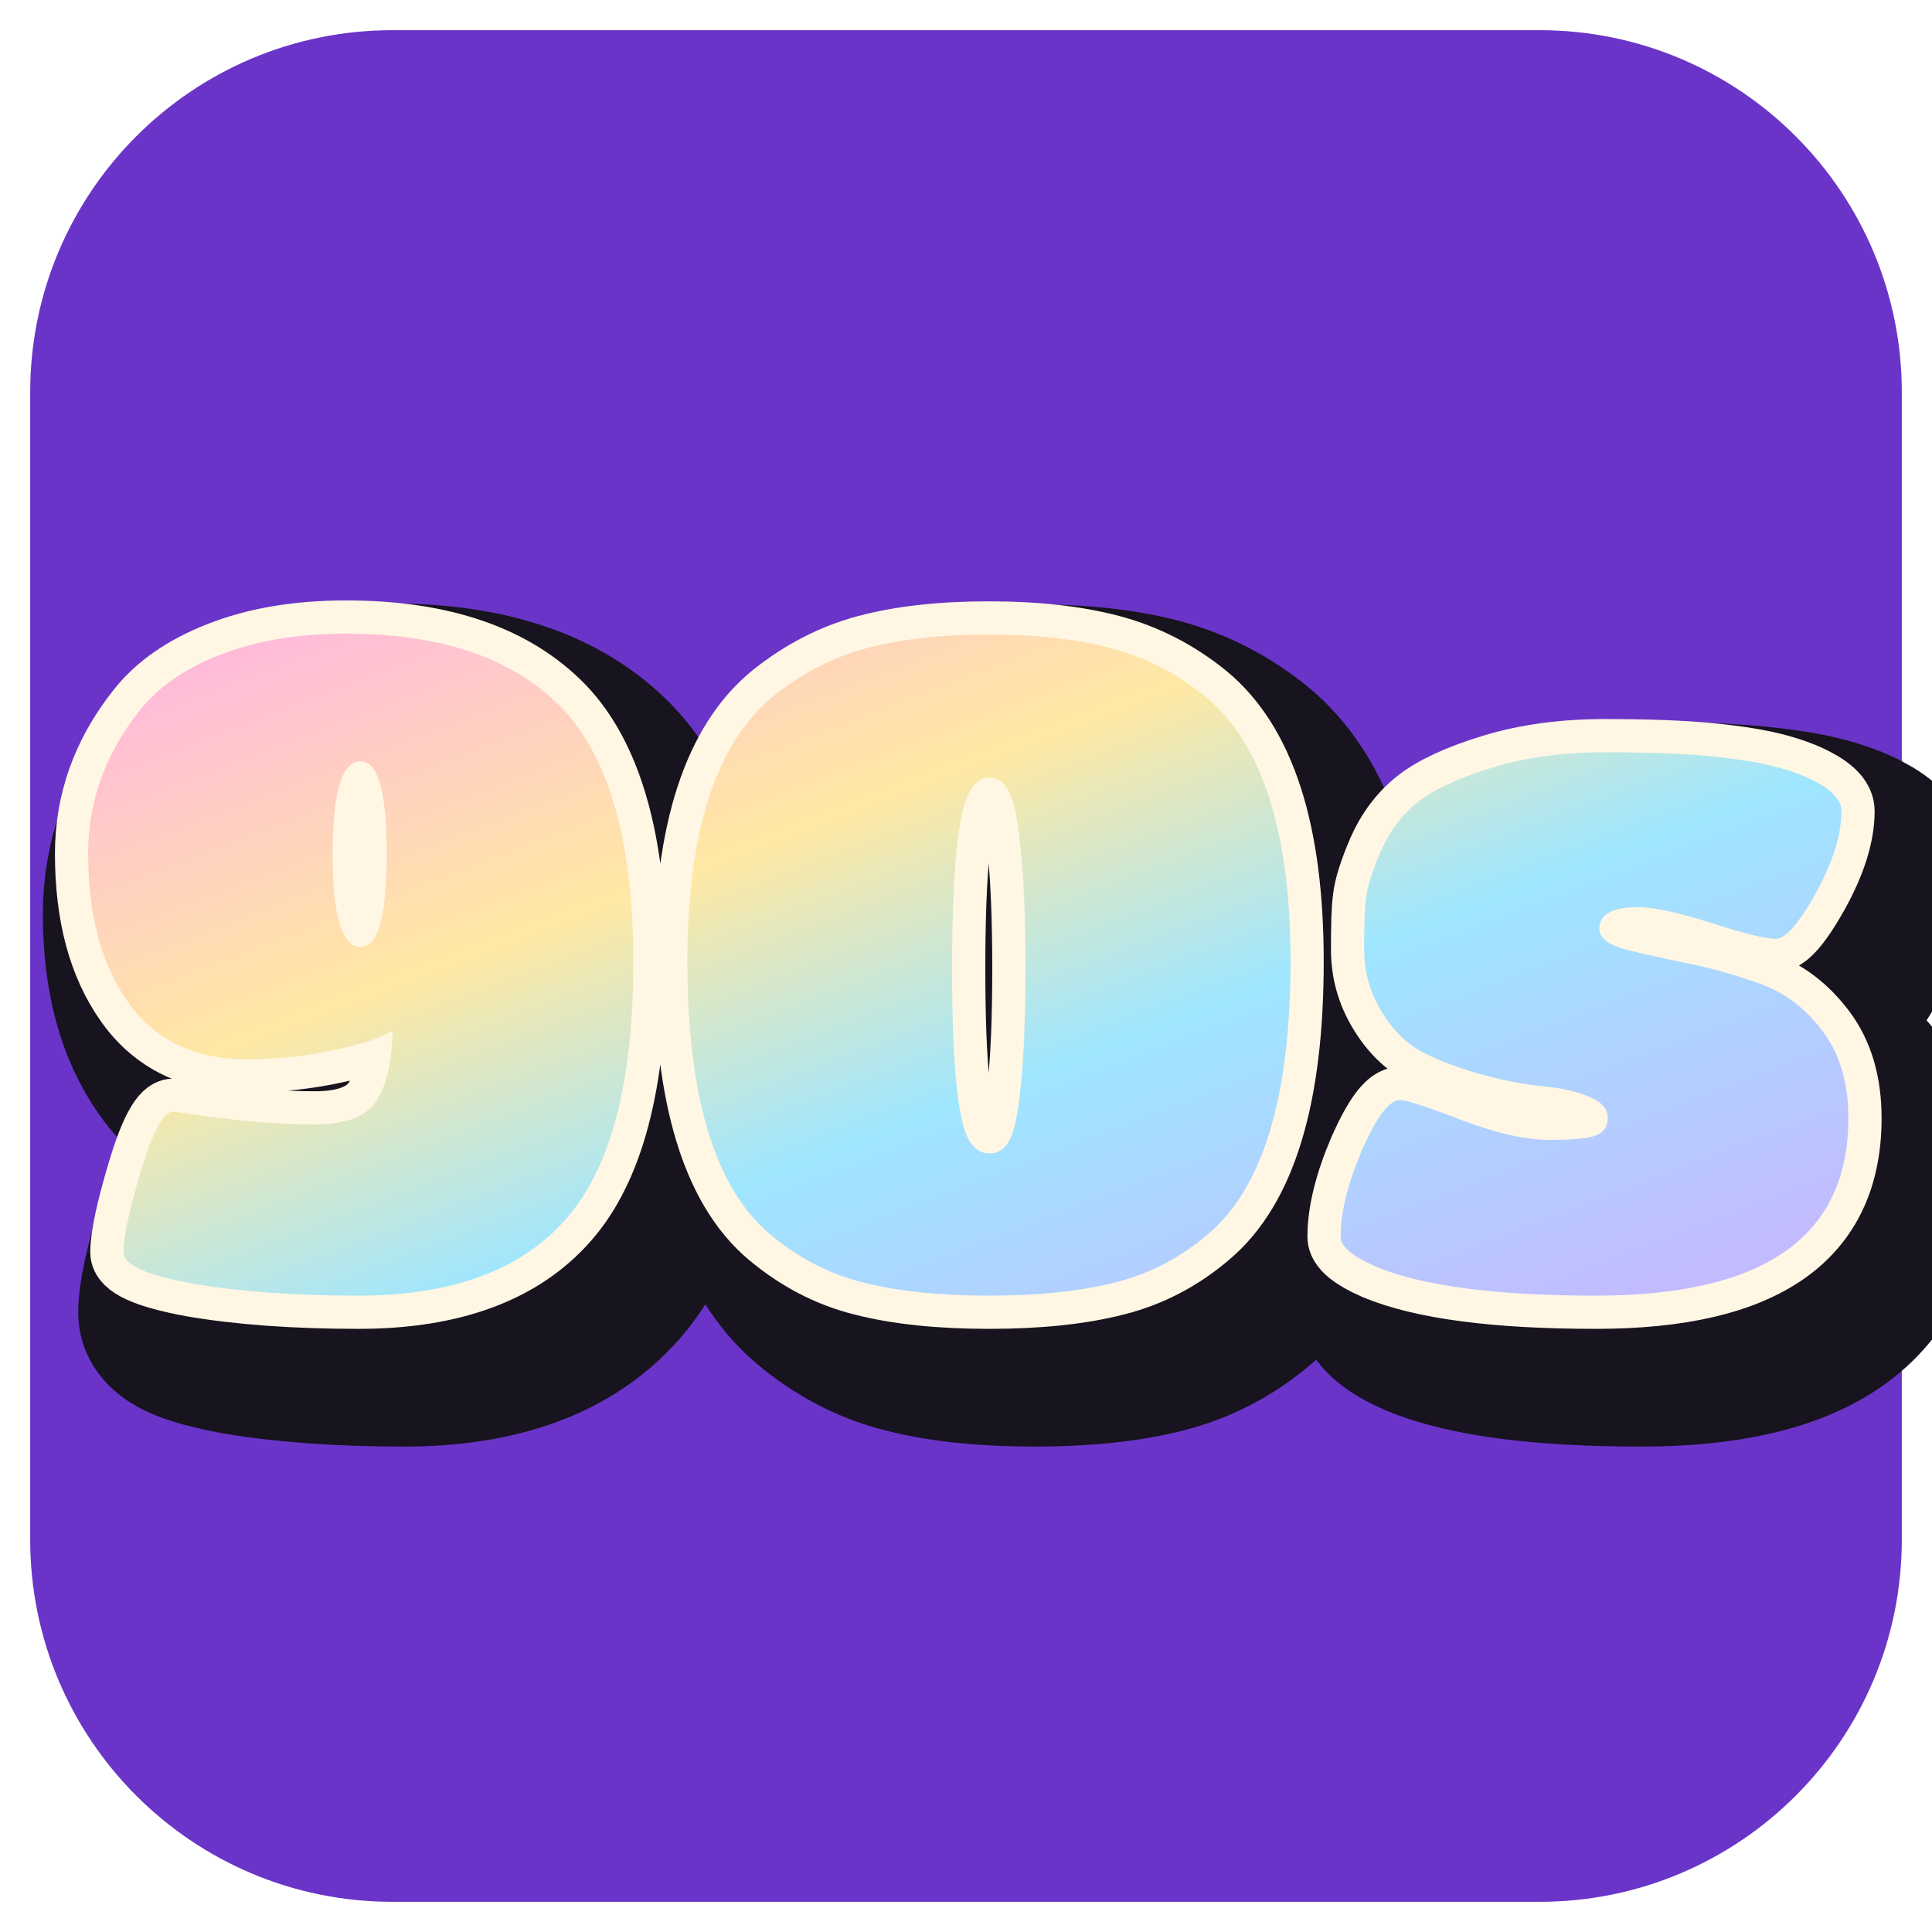
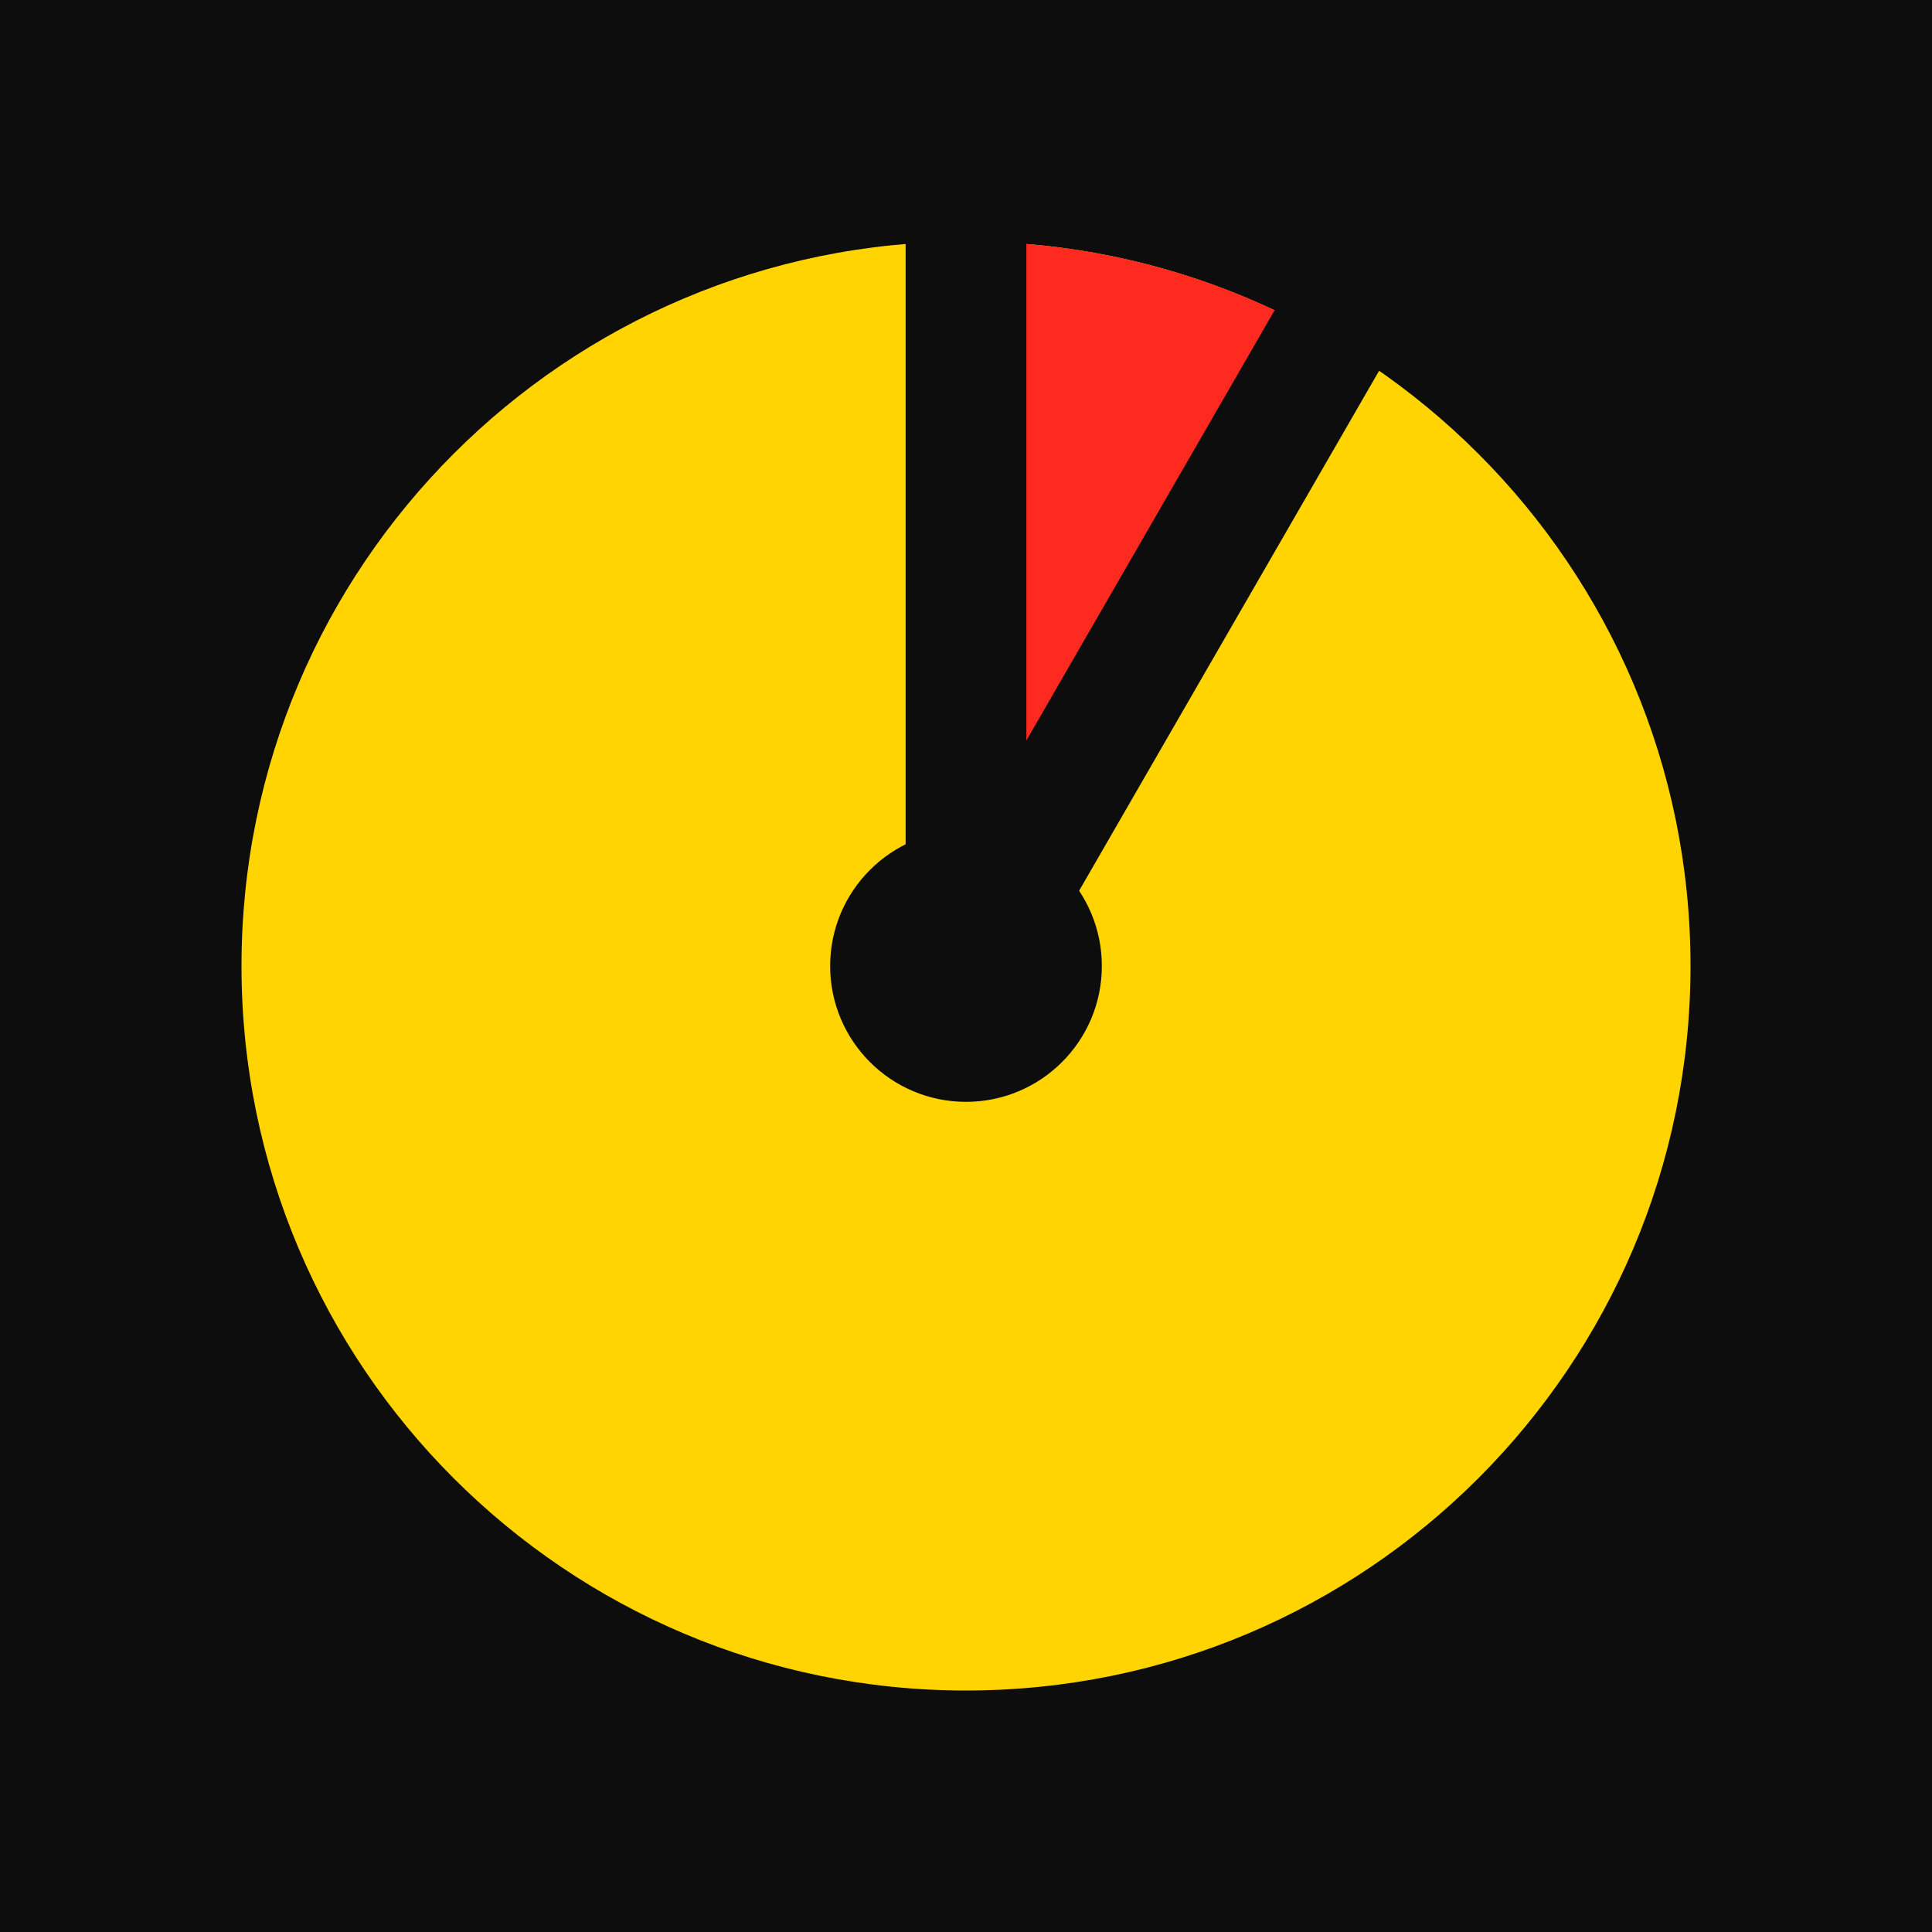
<svg xmlns="http://www.w3.org/2000/svg" viewBox="0 0 64 64">
-   <defs>
-     <linearGradient id="h" x1="0" y1="0" x2="1" y2="1">
-       <stop offset="0" stop-color="#ffb3e4" />
-       <stop offset=".35" stop-color="#ffe8a3" />
-       <stop offset=".6" stop-color="#9fe6ff" />
-       <stop offset="1" stop-color="#c8b4ff" />
-     </linearGradient>
-   </defs>
-   <rect x="1" y="1" width="62" height="62" rx="12" fill="#6a34c8" />
-   <path d="M8.16 35.09C6.45 35.09 5.14 34.47 4.25 33.21C3.36 31.96 2.92 30.32 2.92 28.28C2.92 26.56 3.48 24.99 4.60 23.57C5.20 22.79 6.09 22.16 7.27 21.70C8.45 21.23 9.85 20.99 11.46 20.99C14.64 20.99 17.02 21.81 18.61 23.45C20.18 25.09 20.98 27.90 20.98 31.88C20.98 35.86 20.23 38.70 18.75 40.38C17.27 42.07 14.98 42.92 11.88 42.92C9.73 42.92 7.88 42.78 6.37 42.52C4.85 42.24 4.09 41.90 4.09 41.48C4.09 40.98 4.28 40.08 4.67 38.78C5.06 37.48 5.42 36.83 5.74 36.83C5.84 36.83 6.14 36.87 6.64 36.95C8.09 37.15 9.36 37.25 10.43 37.25C11.50 37.25 12.20 36.96 12.52 36.39C12.84 35.82 13.00 35.07 13.00 34.13C12.71 34.35 12.10 34.56 11.15 34.77C10.20 34.98 9.21 35.09 8.16 35.09ZM11.95 31.37C12.53 31.37 12.81 30.34 12.81 28.30C12.81 26.24 12.53 25.22 11.95 25.22C11.32 25.22 11.02 26.24 11.02 28.30C11.02 30.34 11.32 31.37 11.95 31.37ZM25.50 40.88C23.68 39.34 22.77 36.33 22.77 31.85C22.77 27.53 23.73 24.60 25.62 23.06C26.57 22.30 27.59 21.77 28.71 21.47C29.84 21.17 31.18 21.02 32.75 21.02C34.32 21.02 35.67 21.17 36.80 21.47C37.93 21.77 38.97 22.30 39.91 23.06C41.80 24.60 42.75 27.53 42.75 31.85C42.75 36.33 41.84 39.34 40.02 40.88C39.11 41.66 38.08 42.20 36.95 42.48C35.82 42.77 34.42 42.92 32.77 42.92C31.11 42.92 29.71 42.77 28.58 42.48C27.45 42.20 26.43 41.66 25.50 40.88ZM32.13 37.82C32.30 38.08 32.51 38.21 32.78 38.21C33.05 38.21 33.27 38.07 33.42 37.80C33.59 37.53 33.72 36.94 33.81 36.02C33.91 35.10 33.97 33.79 33.97 32.09C33.97 30.39 33.91 29.06 33.81 28.11C33.72 27.16 33.59 26.54 33.42 26.22C33.27 25.91 33.05 25.76 32.78 25.76C32.51 25.76 32.30 25.91 32.13 26.21C31.73 26.89 31.54 28.85 31.54 32.09C31.54 35.31 31.73 37.22 32.13 37.82ZM52.87 42.92C49.55 42.92 47.12 42.60 45.58 41.96C44.80 41.62 44.41 41.29 44.41 40.97C44.41 40.15 44.65 39.19 45.12 38.09C45.61 36.99 46.02 36.44 46.38 36.44C46.59 36.44 47.26 36.66 48.41 37.10C49.56 37.54 50.53 37.76 51.32 37.76C52.11 37.76 52.63 37.71 52.88 37.61C53.13 37.51 53.26 37.31 53.26 37.02C53.26 36.73 53.05 36.50 52.66 36.34C52.26 36.16 51.76 36.05 51.16 35.99C50.55 35.93 49.91 35.81 49.22 35.63C48.53 35.45 47.88 35.22 47.29 34.94C46.69 34.66 46.19 34.20 45.79 33.55C45.38 32.89 45.19 32.20 45.19 31.45C45.19 30.70 45.20 30.13 45.25 29.77C45.29 29.39 45.45 28.88 45.74 28.20C46.03 27.54 46.44 26.99 46.97 26.57C47.50 26.15 48.32 25.77 49.43 25.43C50.54 25.09 51.78 24.92 53.16 24.92C54.55 24.92 55.70 24.96 56.63 25.05C57.56 25.14 58.29 25.26 58.82 25.40C59.35 25.54 59.78 25.70 60.12 25.88C60.70 26.18 61.00 26.51 61.00 26.87C61.00 27.65 60.72 28.55 60.16 29.57C59.59 30.59 59.15 31.10 58.82 31.10C58.49 31.10 57.77 30.92 56.67 30.57C55.58 30.22 54.77 30.05 54.25 30.05C53.41 30.05 52.98 30.29 52.98 30.77C52.98 31.07 53.27 31.29 53.84 31.45C54.41 31.59 55.09 31.75 55.90 31.91C56.70 32.07 57.50 32.30 58.31 32.59C59.12 32.88 59.81 33.40 60.38 34.16C60.95 34.92 61.23 35.88 61.23 37.04C61.23 40.96 58.45 42.92 52.87 42.92Z" fill="#17131f" stroke="#17131f" stroke-width="6" stroke-linejoin="round" transform="translate(1.5 2)" />
-   <path d="M8.16 35.09C6.45 35.09 5.14 34.47 4.25 33.21C3.36 31.96 2.92 30.32 2.92 28.28C2.92 26.56 3.48 24.99 4.60 23.57C5.20 22.79 6.09 22.16 7.27 21.70C8.45 21.23 9.85 20.99 11.46 20.99C14.64 20.99 17.02 21.81 18.61 23.45C20.18 25.09 20.98 27.90 20.98 31.88C20.98 35.86 20.23 38.70 18.75 40.38C17.27 42.07 14.98 42.92 11.88 42.92C9.73 42.92 7.88 42.78 6.37 42.52C4.85 42.24 4.09 41.90 4.09 41.48C4.09 40.98 4.28 40.08 4.67 38.78C5.06 37.48 5.42 36.83 5.74 36.83C5.84 36.83 6.14 36.87 6.64 36.95C8.09 37.15 9.36 37.25 10.43 37.25C11.50 37.25 12.20 36.96 12.52 36.39C12.84 35.82 13.00 35.07 13.00 34.13C12.71 34.35 12.10 34.56 11.15 34.77C10.20 34.98 9.21 35.09 8.16 35.09ZM11.95 31.37C12.53 31.37 12.81 30.34 12.81 28.30C12.81 26.24 12.53 25.22 11.95 25.22C11.32 25.22 11.02 26.24 11.02 28.30C11.02 30.34 11.32 31.37 11.95 31.37ZM25.50 40.88C23.68 39.34 22.77 36.33 22.77 31.85C22.77 27.53 23.73 24.60 25.62 23.06C26.57 22.30 27.59 21.77 28.71 21.47C29.84 21.17 31.18 21.02 32.75 21.02C34.32 21.02 35.67 21.17 36.80 21.47C37.93 21.77 38.97 22.30 39.91 23.06C41.80 24.60 42.75 27.53 42.75 31.85C42.75 36.33 41.84 39.34 40.02 40.88C39.11 41.66 38.08 42.20 36.95 42.48C35.82 42.77 34.42 42.92 32.77 42.92C31.11 42.92 29.71 42.77 28.58 42.48C27.45 42.20 26.43 41.66 25.50 40.88ZM32.13 37.82C32.30 38.08 32.51 38.21 32.78 38.21C33.05 38.21 33.27 38.07 33.42 37.80C33.59 37.53 33.72 36.94 33.81 36.02C33.91 35.10 33.97 33.79 33.97 32.09C33.97 30.39 33.91 29.06 33.81 28.11C33.72 27.16 33.59 26.54 33.42 26.22C33.27 25.91 33.05 25.76 32.78 25.76C32.51 25.76 32.30 25.91 32.13 26.21C31.73 26.89 31.54 28.85 31.54 32.09C31.54 35.31 31.73 37.22 32.13 37.82ZM52.87 42.92C49.55 42.92 47.12 42.60 45.58 41.96C44.80 41.62 44.41 41.29 44.41 40.97C44.41 40.15 44.65 39.19 45.12 38.09C45.61 36.99 46.02 36.44 46.38 36.44C46.59 36.44 47.26 36.66 48.41 37.10C49.56 37.54 50.53 37.76 51.32 37.76C52.11 37.76 52.63 37.71 52.88 37.61C53.13 37.51 53.26 37.31 53.26 37.02C53.26 36.73 53.05 36.50 52.66 36.34C52.26 36.16 51.76 36.05 51.16 35.99C50.55 35.93 49.91 35.81 49.22 35.63C48.53 35.45 47.88 35.22 47.29 34.94C46.69 34.66 46.19 34.20 45.79 33.55C45.38 32.89 45.19 32.20 45.19 31.45C45.19 30.70 45.20 30.13 45.25 29.77C45.29 29.39 45.45 28.88 45.74 28.20C46.03 27.54 46.44 26.99 46.97 26.57C47.50 26.15 48.32 25.77 49.43 25.43C50.54 25.09 51.78 24.92 53.16 24.92C54.55 24.92 55.70 24.96 56.63 25.05C57.56 25.14 58.29 25.26 58.82 25.40C59.35 25.54 59.78 25.70 60.12 25.88C60.70 26.18 61.00 26.51 61.00 26.87C61.00 27.65 60.72 28.55 60.16 29.57C59.59 30.59 59.15 31.10 58.82 31.10C58.49 31.10 57.77 30.92 56.67 30.57C55.58 30.22 54.77 30.05 54.25 30.05C53.41 30.05 52.98 30.29 52.98 30.77C52.98 31.07 53.27 31.29 53.84 31.45C54.41 31.59 55.09 31.75 55.90 31.91C56.70 32.07 57.50 32.30 58.31 32.59C59.12 32.88 59.81 33.40 60.38 34.16C60.95 34.92 61.23 35.88 61.23 37.04C61.23 40.96 58.45 42.92 52.87 42.92Z" fill="url(#h)" stroke="#fff7e4" stroke-width="2.2" stroke-linejoin="round" paint-order="stroke" />
+   <rect width="64" height="64" fill="#0d0d0d" />
+   <circle cx="32" cy="32" r="24" fill="#ffd400" />
+   <path d="M32 32V8A24 24 0 0 1 44 11.2Z" fill="#ff2a1f" />
+   <path d="M32 32V8M32 32 44 11.2" stroke="#0d0d0d" stroke-width="4" stroke-linecap="square" />
+   <circle cx="32" cy="32" r="4.5" fill="#0d0d0d" />
</svg>
